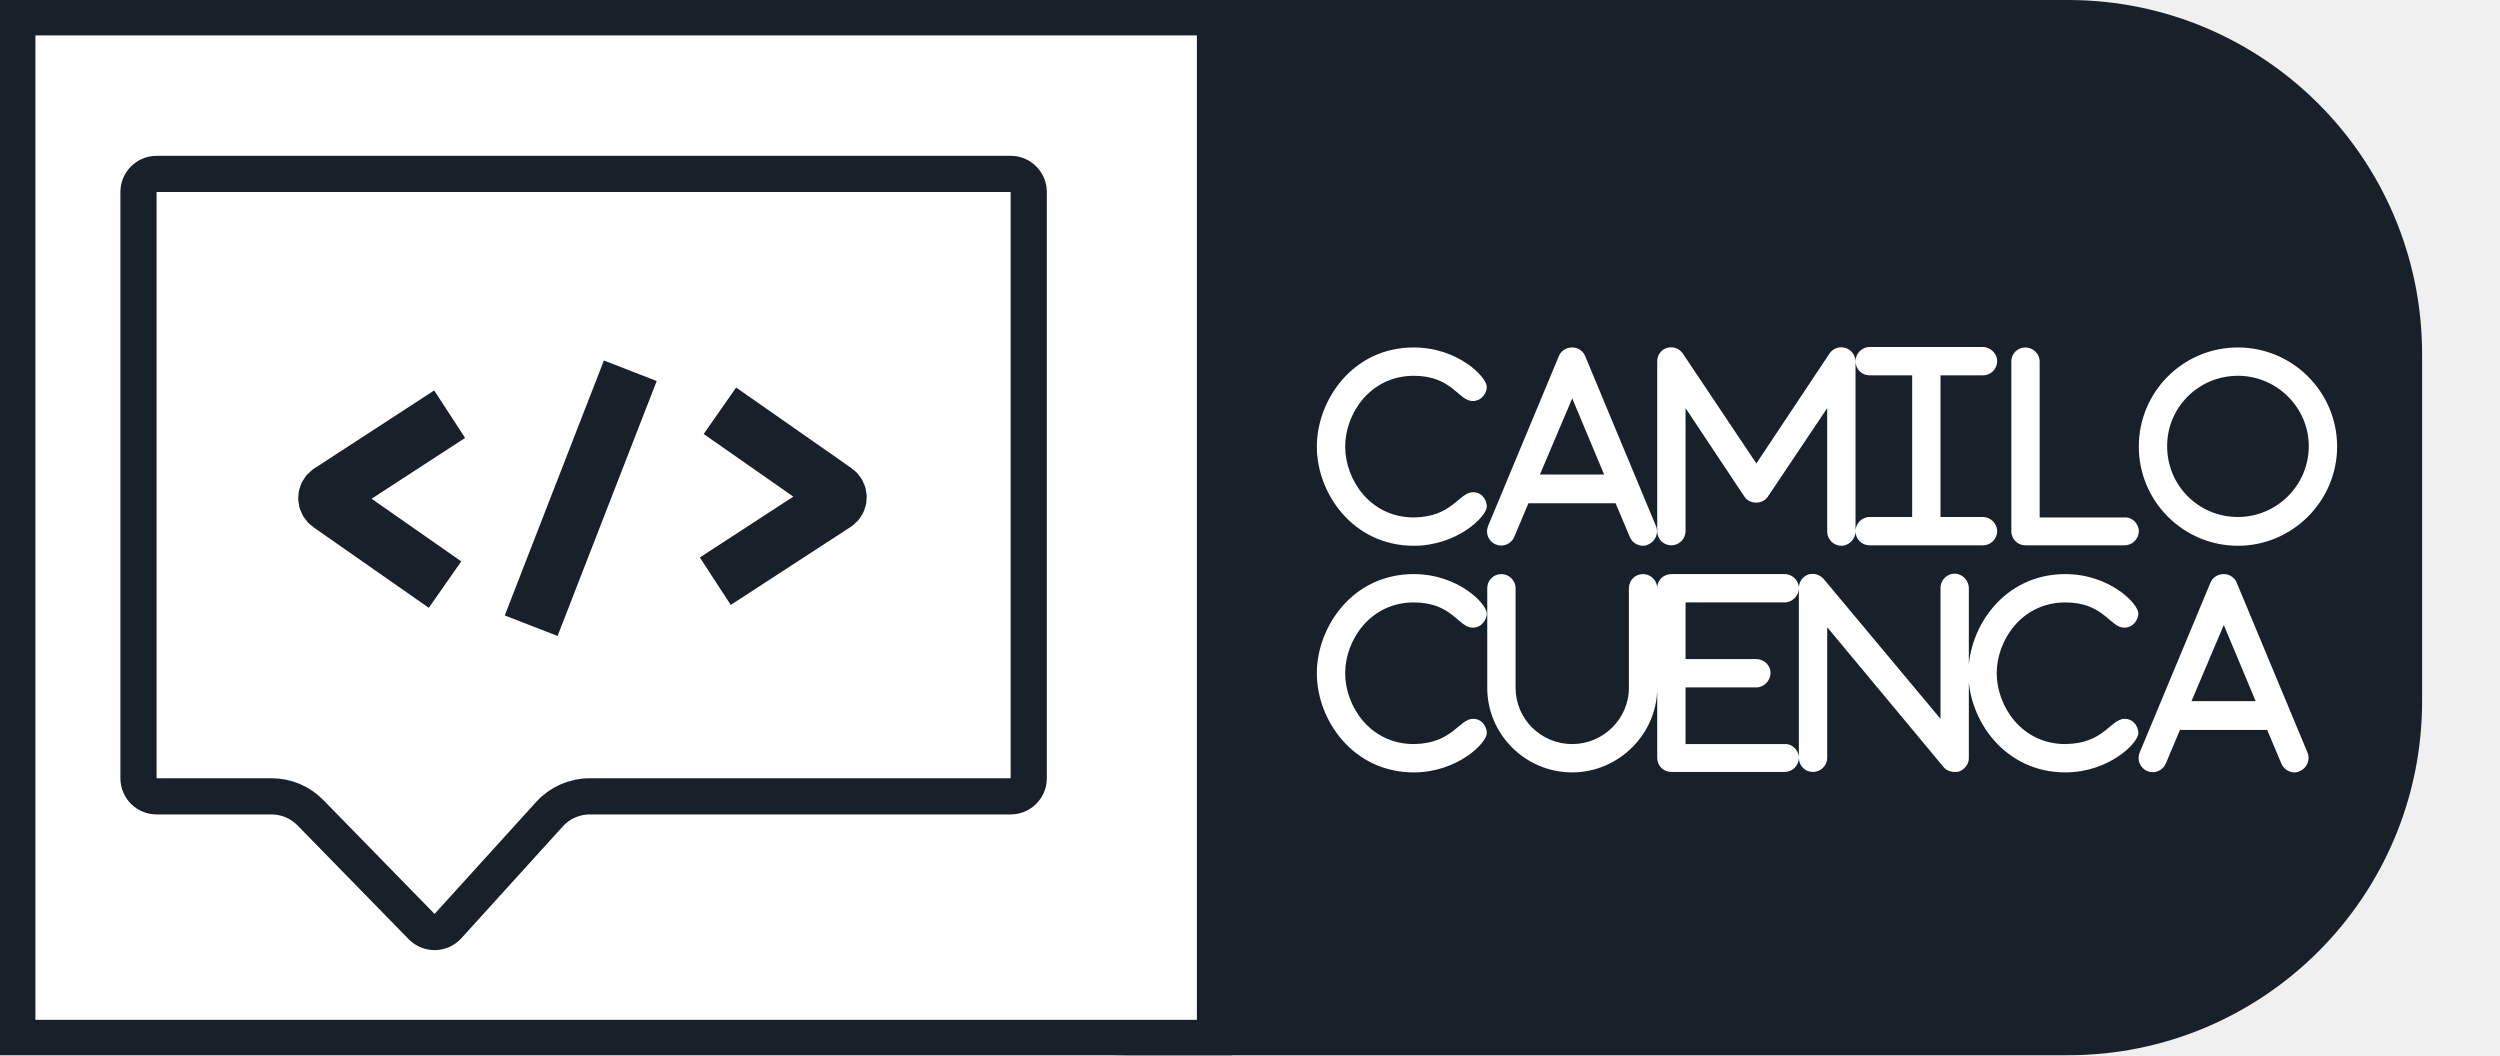
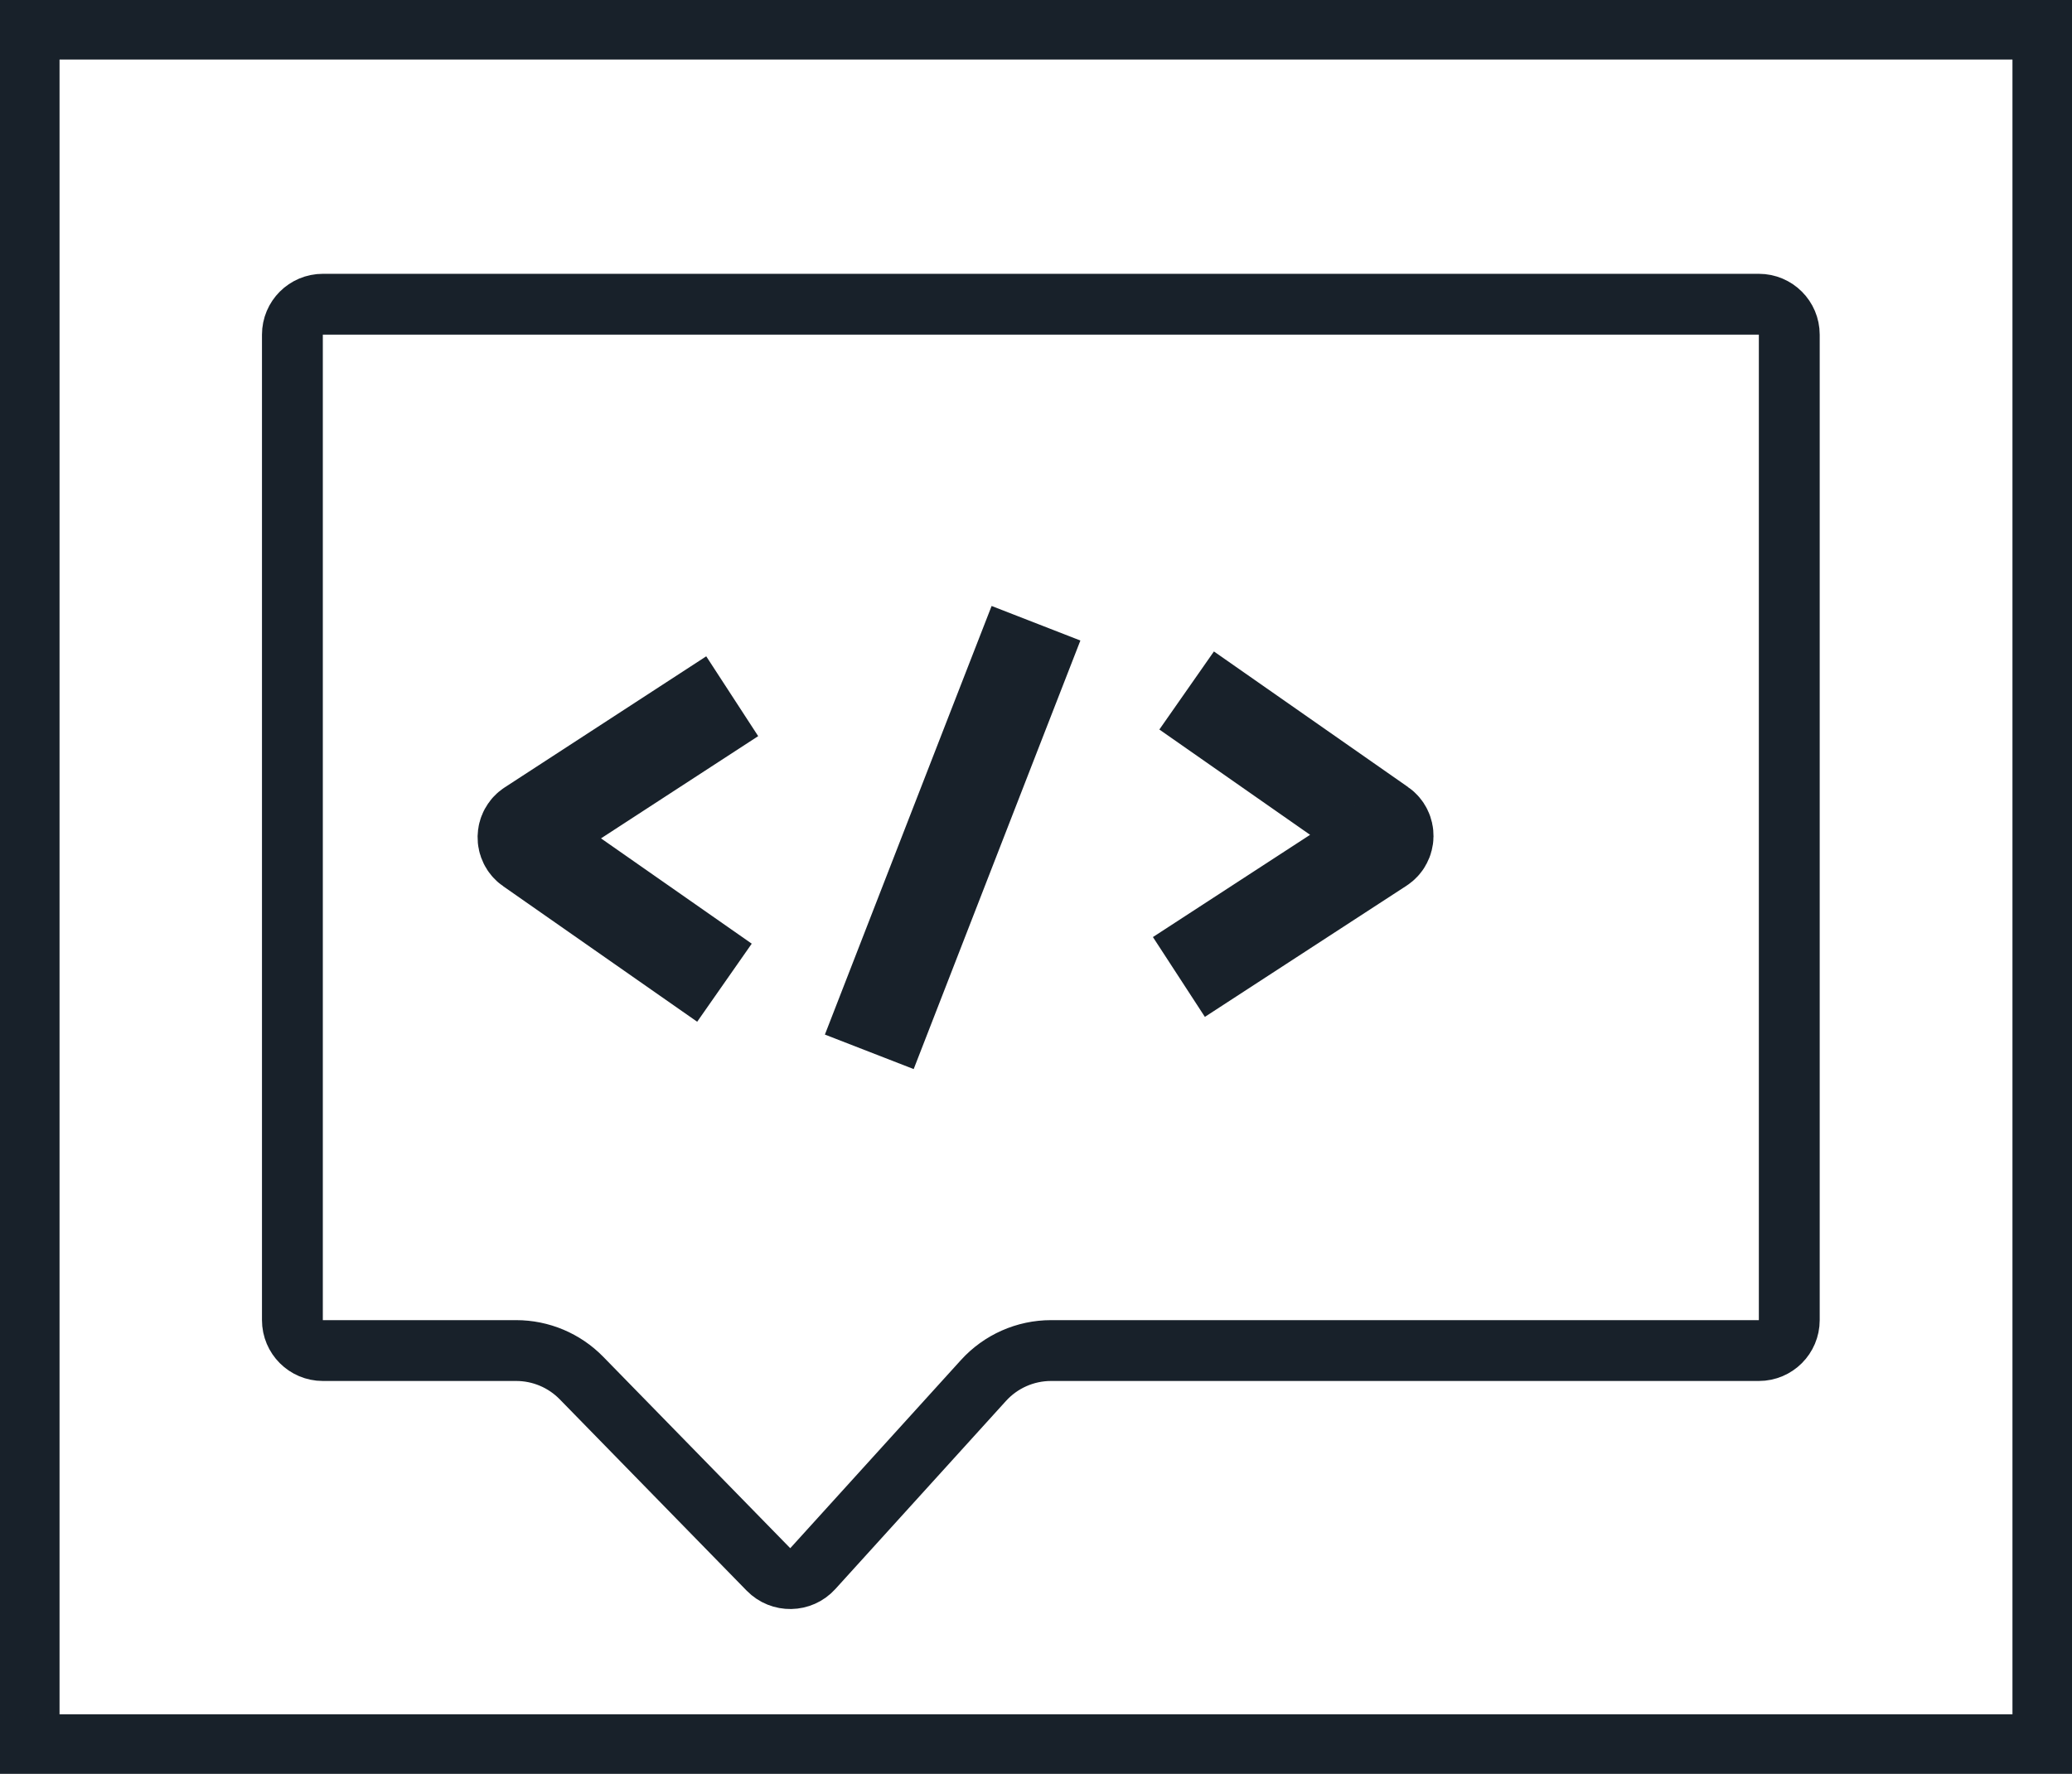
- <svg xmlns="http://www.w3.org/2000/svg" width="353" height="149" viewBox="0 0 353 149" fill="none">
-   <rect x="111.5" y="2.5" width="228" height="144" rx="47.5" fill="#18212A" stroke="#18212A" stroke-width="5" />
+ <svg xmlns="http://www.w3.org/2000/svg" width="174" height="149" viewBox="0 0 174 149" fill="none">
  <rect x="2.5" y="2.5" width="169" height="144" fill="white" stroke="#18212A" stroke-width="5" />
-   <path d="M63.489 58.482L54.403 64.393L46.561 69.495C45.967 69.882 45.952 70.747 46.533 71.153L62.838 82.546" stroke="#18212A" stroke-width="8" />
-   <path d="M101 82.064L110.085 76.153L117.928 71.05C118.522 70.664 118.537 69.798 117.955 69.392L101.65 58" stroke="#18212A" stroke-width="8" />
-   <path d="M22.11 24.555H142.703C144.114 24.555 145.258 25.699 145.258 27.11V67.5V109.89C145.258 111.301 144.114 112.445 142.703 112.445H83.264C81.101 112.445 79.039 113.359 77.587 114.961L63.255 130.762C62.266 131.853 60.563 131.884 59.535 130.831L43.831 114.754C42.389 113.278 40.412 112.445 38.348 112.445H22.11C20.699 112.445 19.555 111.301 19.555 109.89V27.11C19.555 25.699 20.699 24.555 22.11 24.555Z" stroke="#18212A" stroke-width="5.11" />
-   <path d="M89 52.352L85.549 61.215L81.815 70.818L75 88.352" stroke="#18212A" stroke-width="8" />
-   <path d="M208 69.5C209.375 69.5 209.938 70.75 209.938 71.5C209.938 72.938 205.75 77.062 199.625 77.062C191.062 77.062 185.938 69.688 185.938 63.062C185.938 56.562 190.938 49.062 199.625 49.062C205.875 49.062 209.938 53.25 209.938 54.625C209.938 55.375 209.312 56.625 207.938 56.625C205.938 56.625 205.062 53.062 199.625 53.062C193.5 53.062 189.938 58.375 189.938 63.062C189.938 67.688 193.438 73.062 199.625 73.062C205.125 73 206 69.5 208 69.5ZM233.812 74.25C234.25 75.25 233.75 76.438 232.75 76.875C232.5 77 232.25 77.062 232 77.062C231.188 77.062 230.438 76.562 230.125 75.812L228.125 71.062H215.812L213.812 75.812C213.375 76.812 212.25 77.312 211.188 76.875C210.188 76.438 209.688 75.312 210.125 74.25L220.125 50.25C220.438 49.5 221.188 49.062 222 49.062C222.75 49.062 223.5 49.5 223.812 50.25L233.812 74.25ZM217.438 67H226.5L222 56.25L217.438 67ZM262 51.062V75.062C262 76.125 261.062 77.062 260 77.062C258.875 77.062 258 76.125 258 75.062V57.625L249.625 70.125C248.875 71.25 247.062 71.25 246.312 70.125L238 57.625V75C238 76.125 237.062 77 236 77C234.875 77 234 76.125 234 75V51C234 50.125 234.562 49.375 235.375 49.125C236.25 48.875 237.125 49.188 237.625 49.938L248 65.438L258.312 49.938C258.812 49.188 259.688 48.875 260.562 49.125C261.375 49.375 262 50.125 262 51.062ZM282 75C282 76.125 281.062 77 280 77H264C262.875 77 262 76.125 262 75C262 73.938 262.875 73 264 73H270V53H264C262.875 53 262 52.125 262 51C262 49.938 262.875 49 264 49H280C281.062 49 282 49.938 282 51C282 52.125 281.062 53 280 53H274V73H280C281.062 73 282 73.938 282 75ZM302 75C302 76.125 301.062 77 300 77H286C284.875 77 284 76.125 284 75V51C284 49.938 284.875 49.062 286 49.062C287.062 49.062 288 49.938 288 51.062V73.062H300C301.062 73 302 73.938 302 75ZM316 49.062C323.688 49.062 330 55.312 330 63.062C330 70.75 323.688 77.062 316 77.062C308.25 77.062 302 70.75 302 63.062C302 55.312 308.25 49.062 316 49.062ZM316 73C321.5 73 326 68.5 326 63C326 57.562 321.5 53.062 316 53.062C310.438 53.062 306 57.5 306 63C306 68.562 310.438 73 316 73ZM208 101.5C209.375 101.5 209.938 102.75 209.938 103.5C209.938 104.938 205.75 109.062 199.625 109.062C191.062 109.062 185.938 101.688 185.938 95.062C185.938 88.562 190.938 81.062 199.625 81.062C205.875 81.062 209.938 85.25 209.938 86.625C209.938 87.375 209.312 88.625 207.938 88.625C205.938 88.625 205.062 85.062 199.625 85.062C193.5 85.062 189.938 90.375 189.938 95.062C189.938 99.688 193.438 105.062 199.625 105.062C205.125 105 206 101.5 208 101.5ZM234 83.062V97.125C234 103.625 228.562 109.062 222 109.062C215.375 109.062 210 103.688 210 97.125V83.062C210 81.938 210.875 81.062 212 81.062C213.062 81.062 214 81.938 214 83.062V97.125C214 101.5 217.562 105.062 222 105.062C226.375 105.062 230 101.5 230 97.125V83.062C230 81.938 230.875 81.062 232 81.062C233.062 81.062 234 81.938 234 83.062ZM254 107C254 108.125 253.062 109 252 109H236C234.875 109 234 108.125 234 107V83C234 81.938 234.875 81.062 236 81.062H252C253.062 81.062 254 81.938 254 83.062C254 84.125 253.062 85.062 252 85.062H238V93.062H248C249.062 93.062 250 93.938 250 95C250 96.125 249.062 97.062 248 97.062H238V105.062H252C253.062 105 254 105.938 254 107ZM278 83.062V107.062C278 107.875 277.438 108.625 276.625 108.938C276.438 109 276.188 109 276 109C275.375 109 274.812 108.75 274.438 108.312L258 88.562V107C258 108.125 257.062 109 256 109C254.875 109 254 108.125 254 107V83C254 82.188 254.5 81.438 255.312 81.125C256.062 80.875 256.938 81.125 257.5 81.75L274 101.5V83C274 81.938 274.875 81 276 81C277.062 81 278 81.938 278 83.062ZM300 101.5C301.375 101.5 301.938 102.75 301.938 103.5C301.938 104.938 297.75 109.062 291.625 109.062C283.062 109.062 277.938 101.688 277.938 95.062C277.938 88.562 282.938 81.062 291.625 81.062C297.875 81.062 301.938 85.25 301.938 86.625C301.938 87.375 301.312 88.625 299.938 88.625C297.938 88.625 297.062 85.062 291.625 85.062C285.5 85.062 281.938 90.375 281.938 95.062C281.938 99.688 285.438 105.062 291.625 105.062C297.125 105 298 101.5 300 101.5ZM325.812 106.25C326.25 107.25 325.75 108.438 324.75 108.875C324.5 109 324.25 109.062 324 109.062C323.188 109.062 322.438 108.562 322.125 107.812L320.125 103.062H307.812L305.812 107.812C305.375 108.812 304.25 109.312 303.188 108.875C302.188 108.438 301.688 107.312 302.125 106.25L312.125 82.25C312.438 81.5 313.188 81.062 314 81.062C314.75 81.062 315.5 81.5 315.812 82.25L325.812 106.25ZM309.438 99H318.5L314 88.25L309.438 99Z" fill="white" />
+   <path d="M61.489 58.482L52.403 64.393L44.561 69.495C43.967 69.882 43.952 70.747 44.533 71.153L60.838 82.546" stroke="#18212A" stroke-width="8" />
+   <path d="M99 82.064L108.085 76.153L115.928 71.05C116.522 70.664 116.537 69.798 115.955 69.392L99.65 58" stroke="#18212A" stroke-width="8" />
+   <path d="M27.11 25.555H147.703C149.114 25.555 150.258 26.699 150.258 28.11V110.89C150.258 112.301 149.114 113.445 147.703 113.445H88.264C86.101 113.445 84.04 114.359 82.587 115.961L68.255 131.763C67.266 132.853 65.563 132.884 64.534 131.831L48.831 115.754C47.389 114.278 45.412 113.445 43.349 113.445H27.11C25.699 113.445 24.555 112.301 24.555 110.89V28.11C24.555 26.699 25.699 25.555 27.11 25.555Z" stroke="#18212A" stroke-width="5.11" />
+   <path d="M87 52.352L83.549 61.215L79.815 70.818L73 88.352" stroke="#18212A" stroke-width="8" />
</svg>
